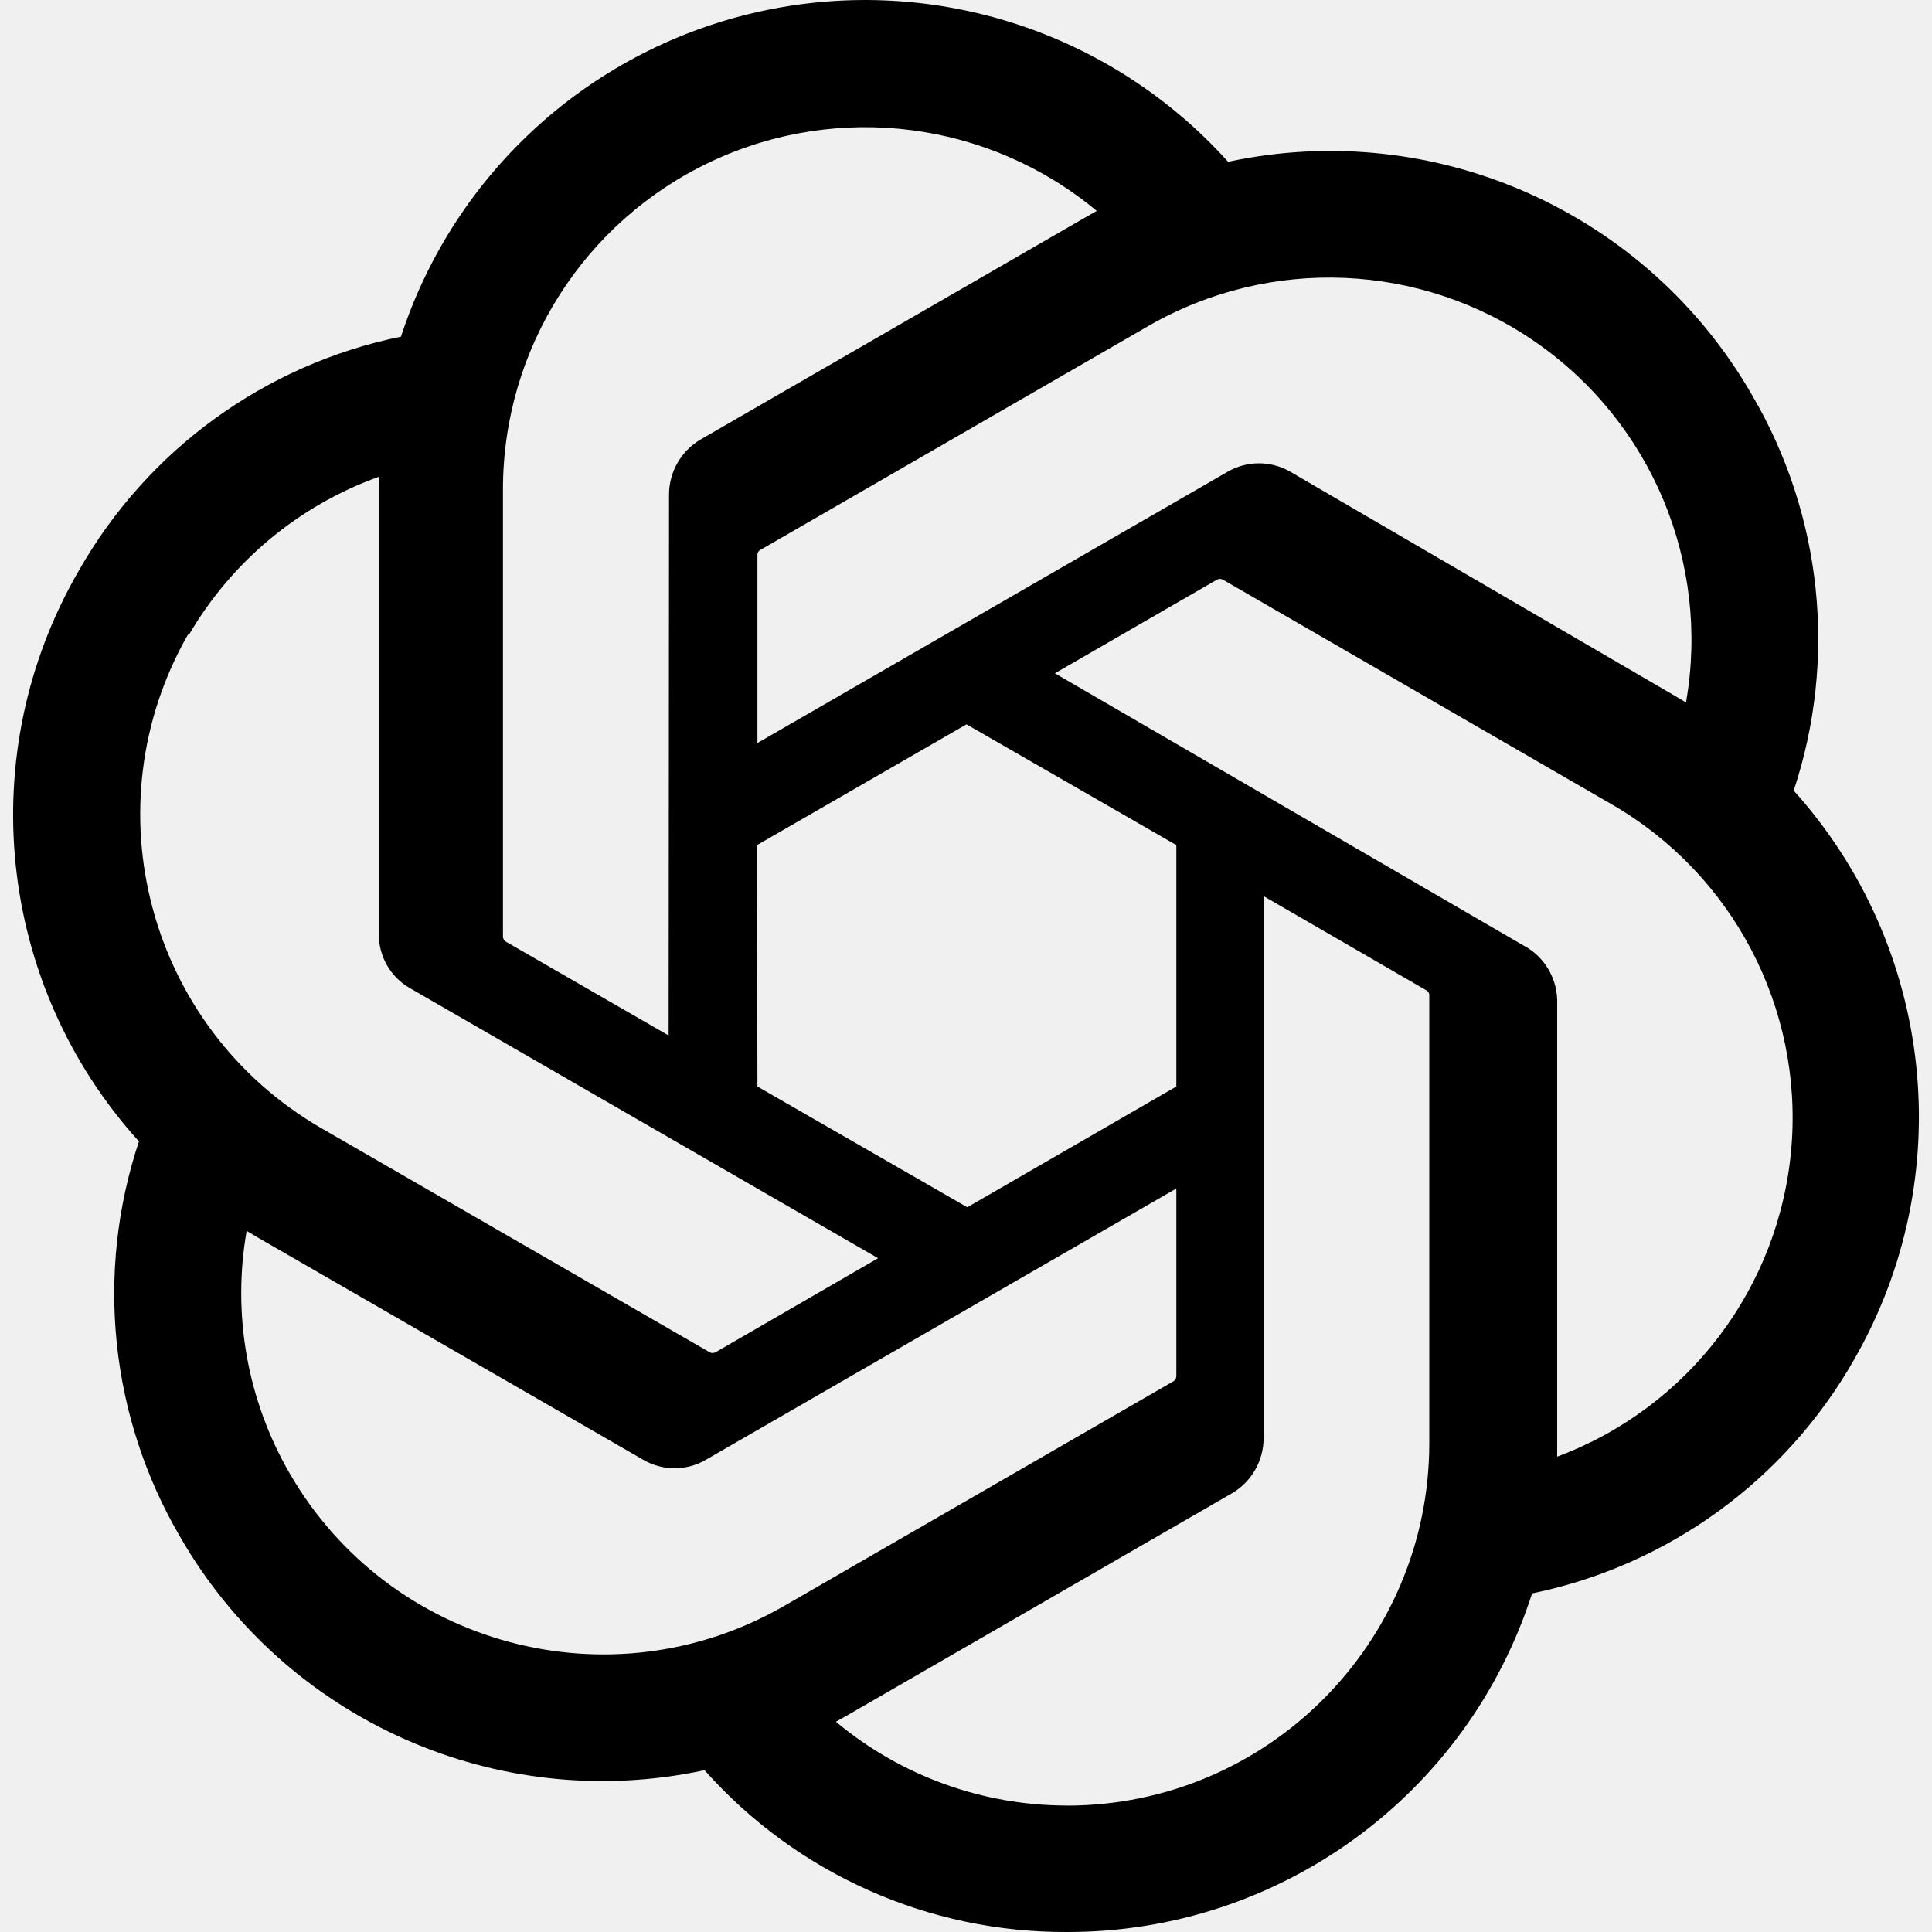
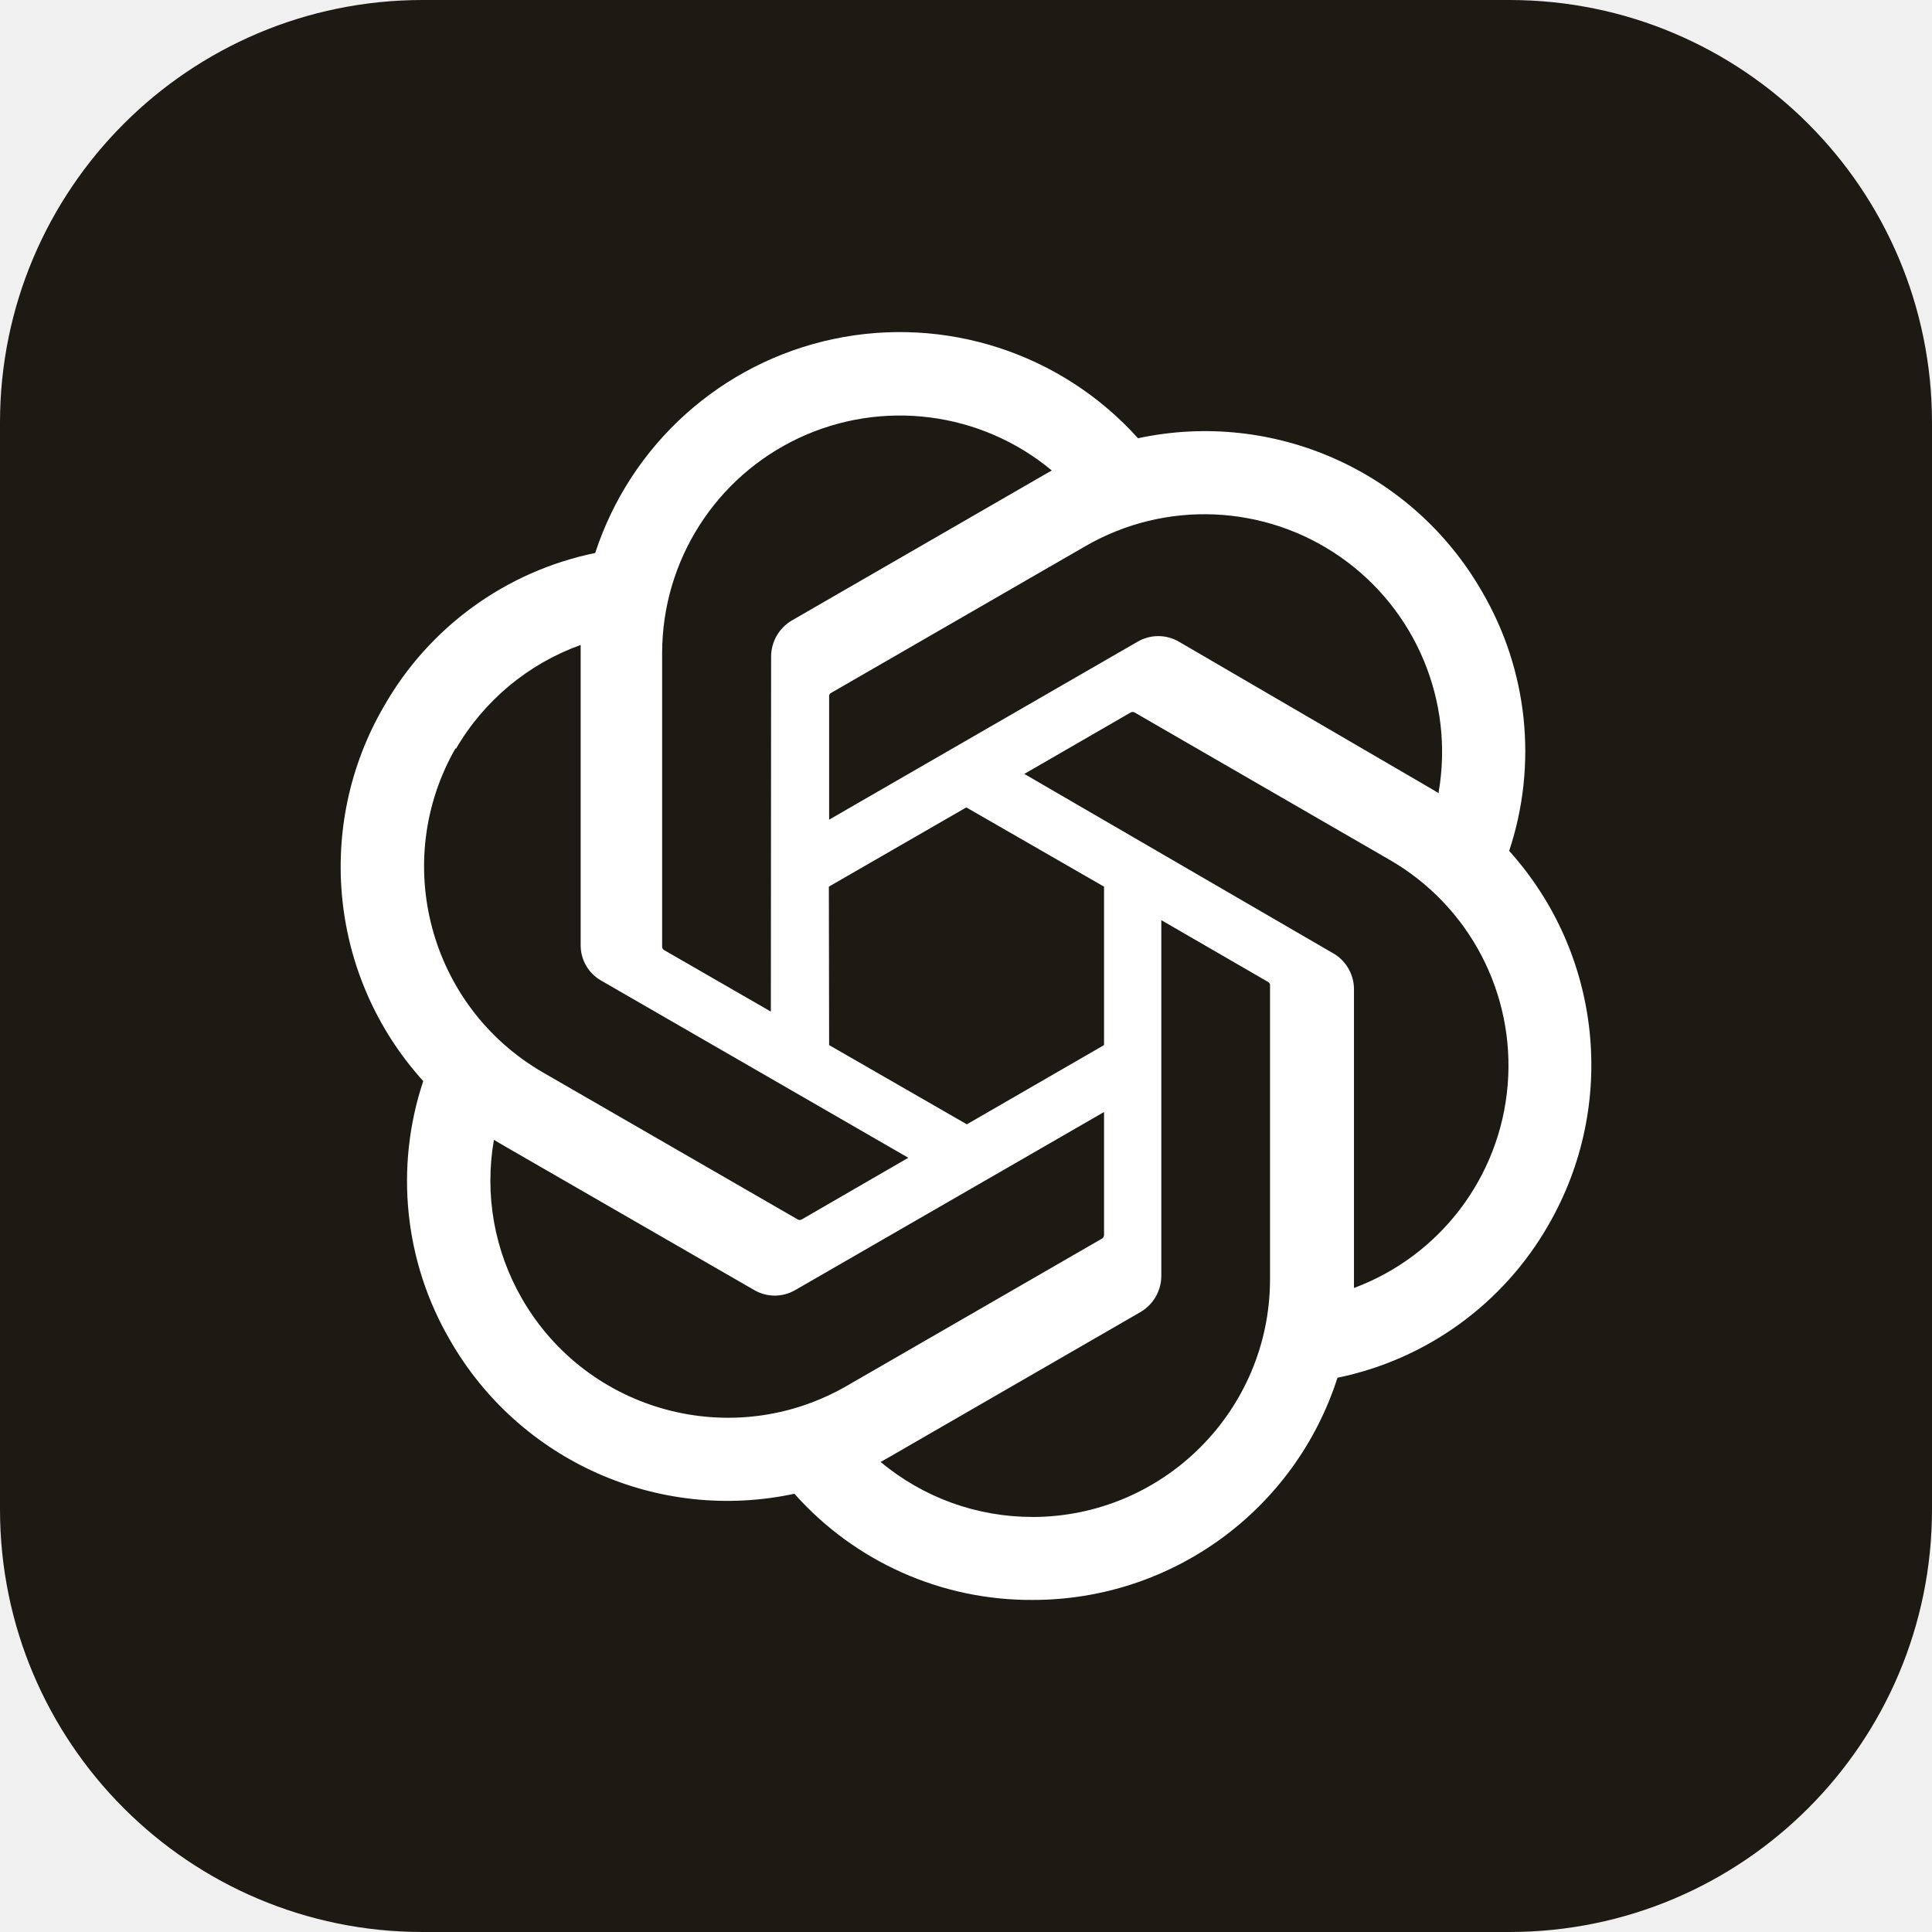
- <svg xmlns="http://www.w3.org/2000/svg" role="img" viewBox="0 0 24 24">
-   <path d="M22.282 9.821a5.985 5.985 0 0 0-.516-4.911 6.046 6.046 0 0 0-6.51-2.9A6.065 6.065 0 0 0 4.981 4.182a5.985 5.985 0 0 0-3.998 2.9 6.046 6.046 0 0 0 .743 7.097 5.98 5.98 0 0 0 .511 4.911 6.051 6.051 0 0 0 6.515 2.9A5.985 5.985 0 0 0 13.26 24a6.056 6.056 0 0 0 5.772-4.206 5.989 5.989 0 0 0 3.998-2.9 6.056 6.056 0 0 0-.748-7.073zm-9.022 12.608a4.476 4.476 0 0 1-2.876-1.041l.142-.08 4.778-2.758a.795.795 0 0 0 .393-.681v-6.737l2.02 1.169a.071.071 0 0 1 .038.052v5.583a4.504 4.504 0 0 1-4.495 4.494zm-9.661-4.125a4.471 4.471 0 0 1-.535-3.014l.142.085 4.783 2.758a.771.771 0 0 0 .781 0l5.843-3.369v2.332a.08.08 0 0 1-.033.061L9.74 19.95a4.499 4.499 0 0 1-6.141-1.646zM2.341 7.896a4.485 4.485 0 0 1 2.365-1.973V11.6a.766.766 0 0 0 .388.676l5.814 3.354-2.02 1.169a.076.076 0 0 1-.071 0l-4.83-2.787A4.504 4.504 0 0 1 2.341 7.872zm16.596 3.856L13.104 8.364 15.119 7.2a.076.076 0 0 1 .071 0l4.83 2.791a4.494 4.494 0 0 1-.676 8.104v-5.677a.79.79 0 0 0-.407-.667zm2.011-3.023l-.142-.085-4.774-2.782a.776.776 0 0 0-.785 0L9.409 9.23V6.897a.066.066 0 0 1 .028-.061l4.83-2.787a4.499 4.499 0 0 1 6.68 4.66zM8.306 12.863l-2.02-1.164a.08.08 0 0 1-.038-.057V6.074a4.499 4.499 0 0 1 7.376-3.454l-.142.081L8.704 5.459a.795.795 0 0 0-.393.681zm1.098-2.365l2.602-1.5 2.607 1.5v2.999l-2.597 1.5-2.607-1.5Z" />
+ <svg xmlns="http://www.w3.org/2000/svg" role="img" viewBox="0 0 32 32">
+   <rect width="32" height="32" rx="7" fill="#1d1a14" />
+   <g transform="translate(5.5 5.5) scale(0.875)" fill="#ffffff">
+     <path d="M22.282 9.821a5.985 5.985 0 0 0-.516-4.911 6.046 6.046 0 0 0-6.51-2.9A6.065 6.065 0 0 0 4.981 4.182a5.985 5.985 0 0 0-3.998 2.9 6.046 6.046 0 0 0 .743 7.097 5.98 5.98 0 0 0 .511 4.911 6.051 6.051 0 0 0 6.515 2.9A5.985 5.985 0 0 0 13.26 24a6.056 6.056 0 0 0 5.772-4.206 5.989 5.989 0 0 0 3.998-2.9 6.056 6.056 0 0 0-.748-7.073zm-9.022 12.608a4.476 4.476 0 0 1-2.876-1.041l.142-.08 4.778-2.758a.795.795 0 0 0 .393-.681v-6.737l2.02 1.169a.071.071 0 0 1 .038.052v5.583a4.504 4.504 0 0 1-4.495 4.494zm-9.661-4.125a4.471 4.471 0 0 1-.535-3.014l.142.085 4.783 2.758a.771.771 0 0 0 .781 0l5.843-3.369v2.332a.08.08 0 0 1-.033.061L9.74 19.95a4.499 4.499 0 0 1-6.141-1.646zM2.341 7.896a4.485 4.485 0 0 1 2.365-1.973V11.6a.766.766 0 0 0 .388.676l5.814 3.354-2.02 1.169a.076.076 0 0 1-.071 0l-4.83-2.787A4.504 4.504 0 0 1 2.341 7.872zm16.596 3.856L13.104 8.364 15.119 7.2a.076.076 0 0 1 .071 0l4.83 2.791a4.494 4.494 0 0 1-.676 8.104v-5.677a.79.79 0 0 0-.407-.667zm2.011-3.023l-.142-.085-4.774-2.782a.776.776 0 0 0-.785 0L9.409 9.23V6.897a.066.066 0 0 1 .028-.061l4.83-2.787a4.499 4.499 0 0 1 6.68 4.66zM8.306 12.863l-2.02-1.164a.08.08 0 0 1-.038-.057V6.074a4.499 4.499 0 0 1 7.376-3.454l-.142.081L8.704 5.459a.795.795 0 0 0-.393.681zm1.098-2.365l2.602-1.5 2.607 1.5v2.999l-2.597 1.5-2.607-1.5Z" />
+   </g>
</svg>
